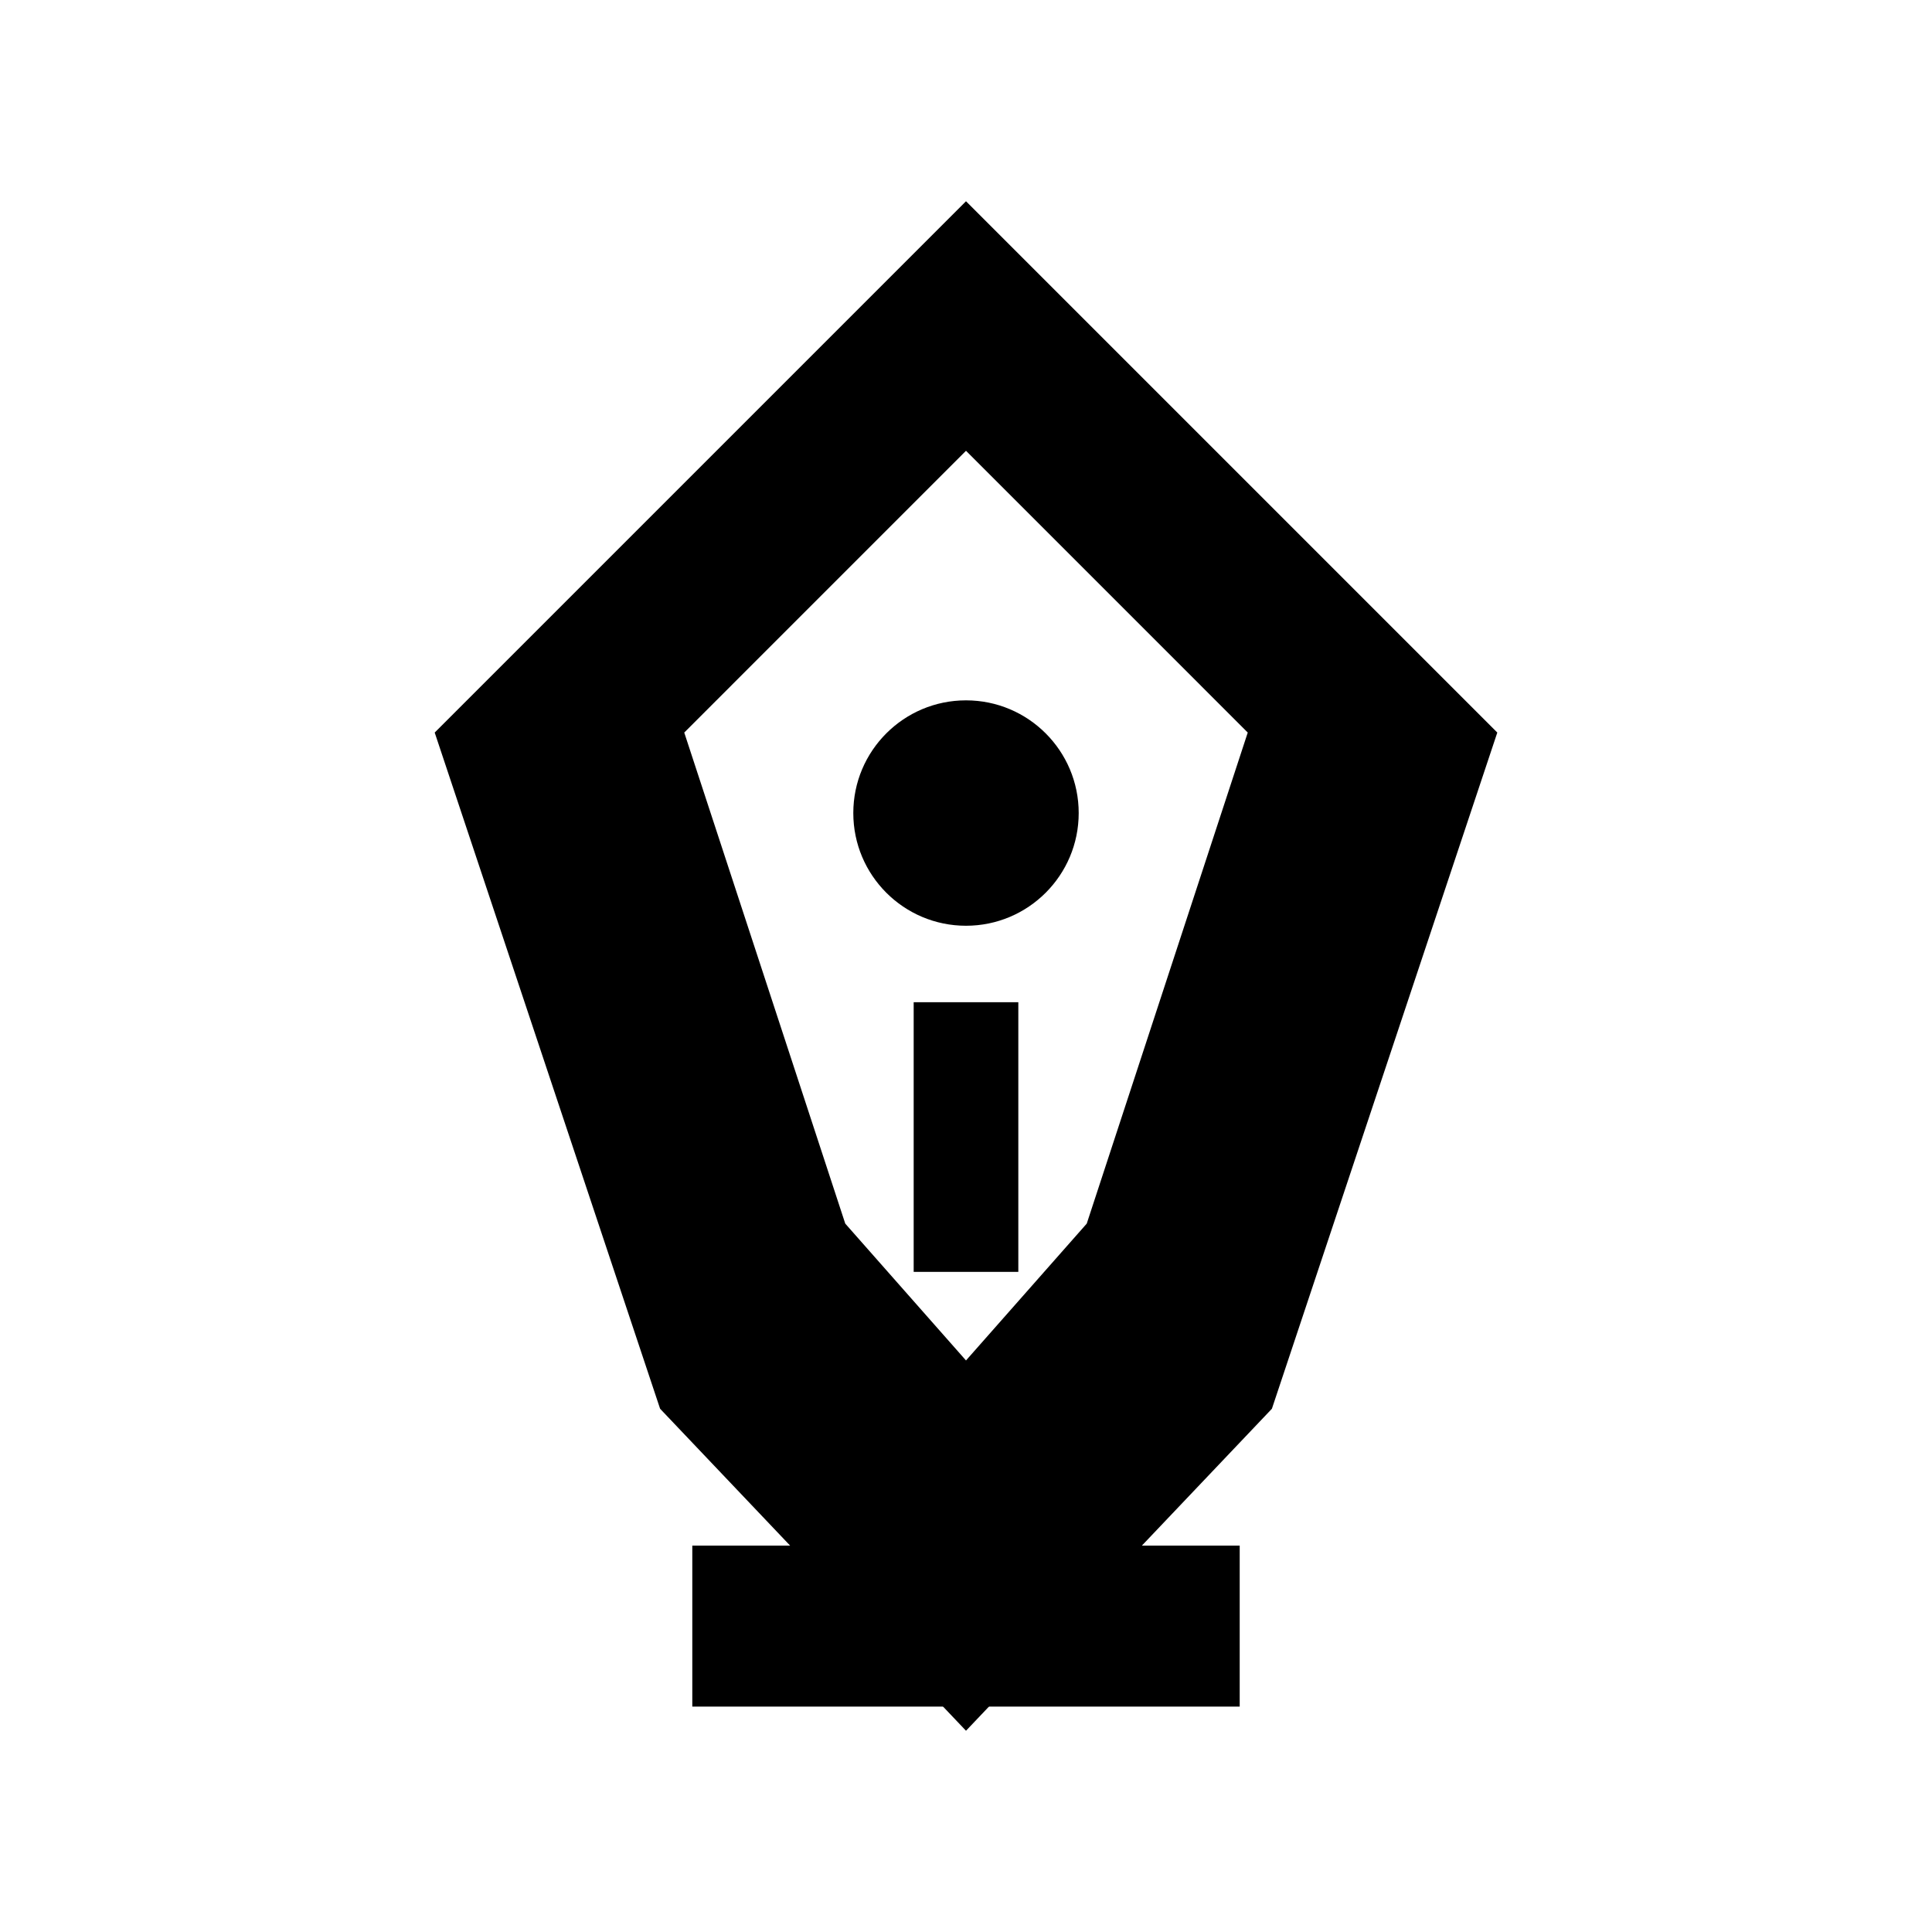
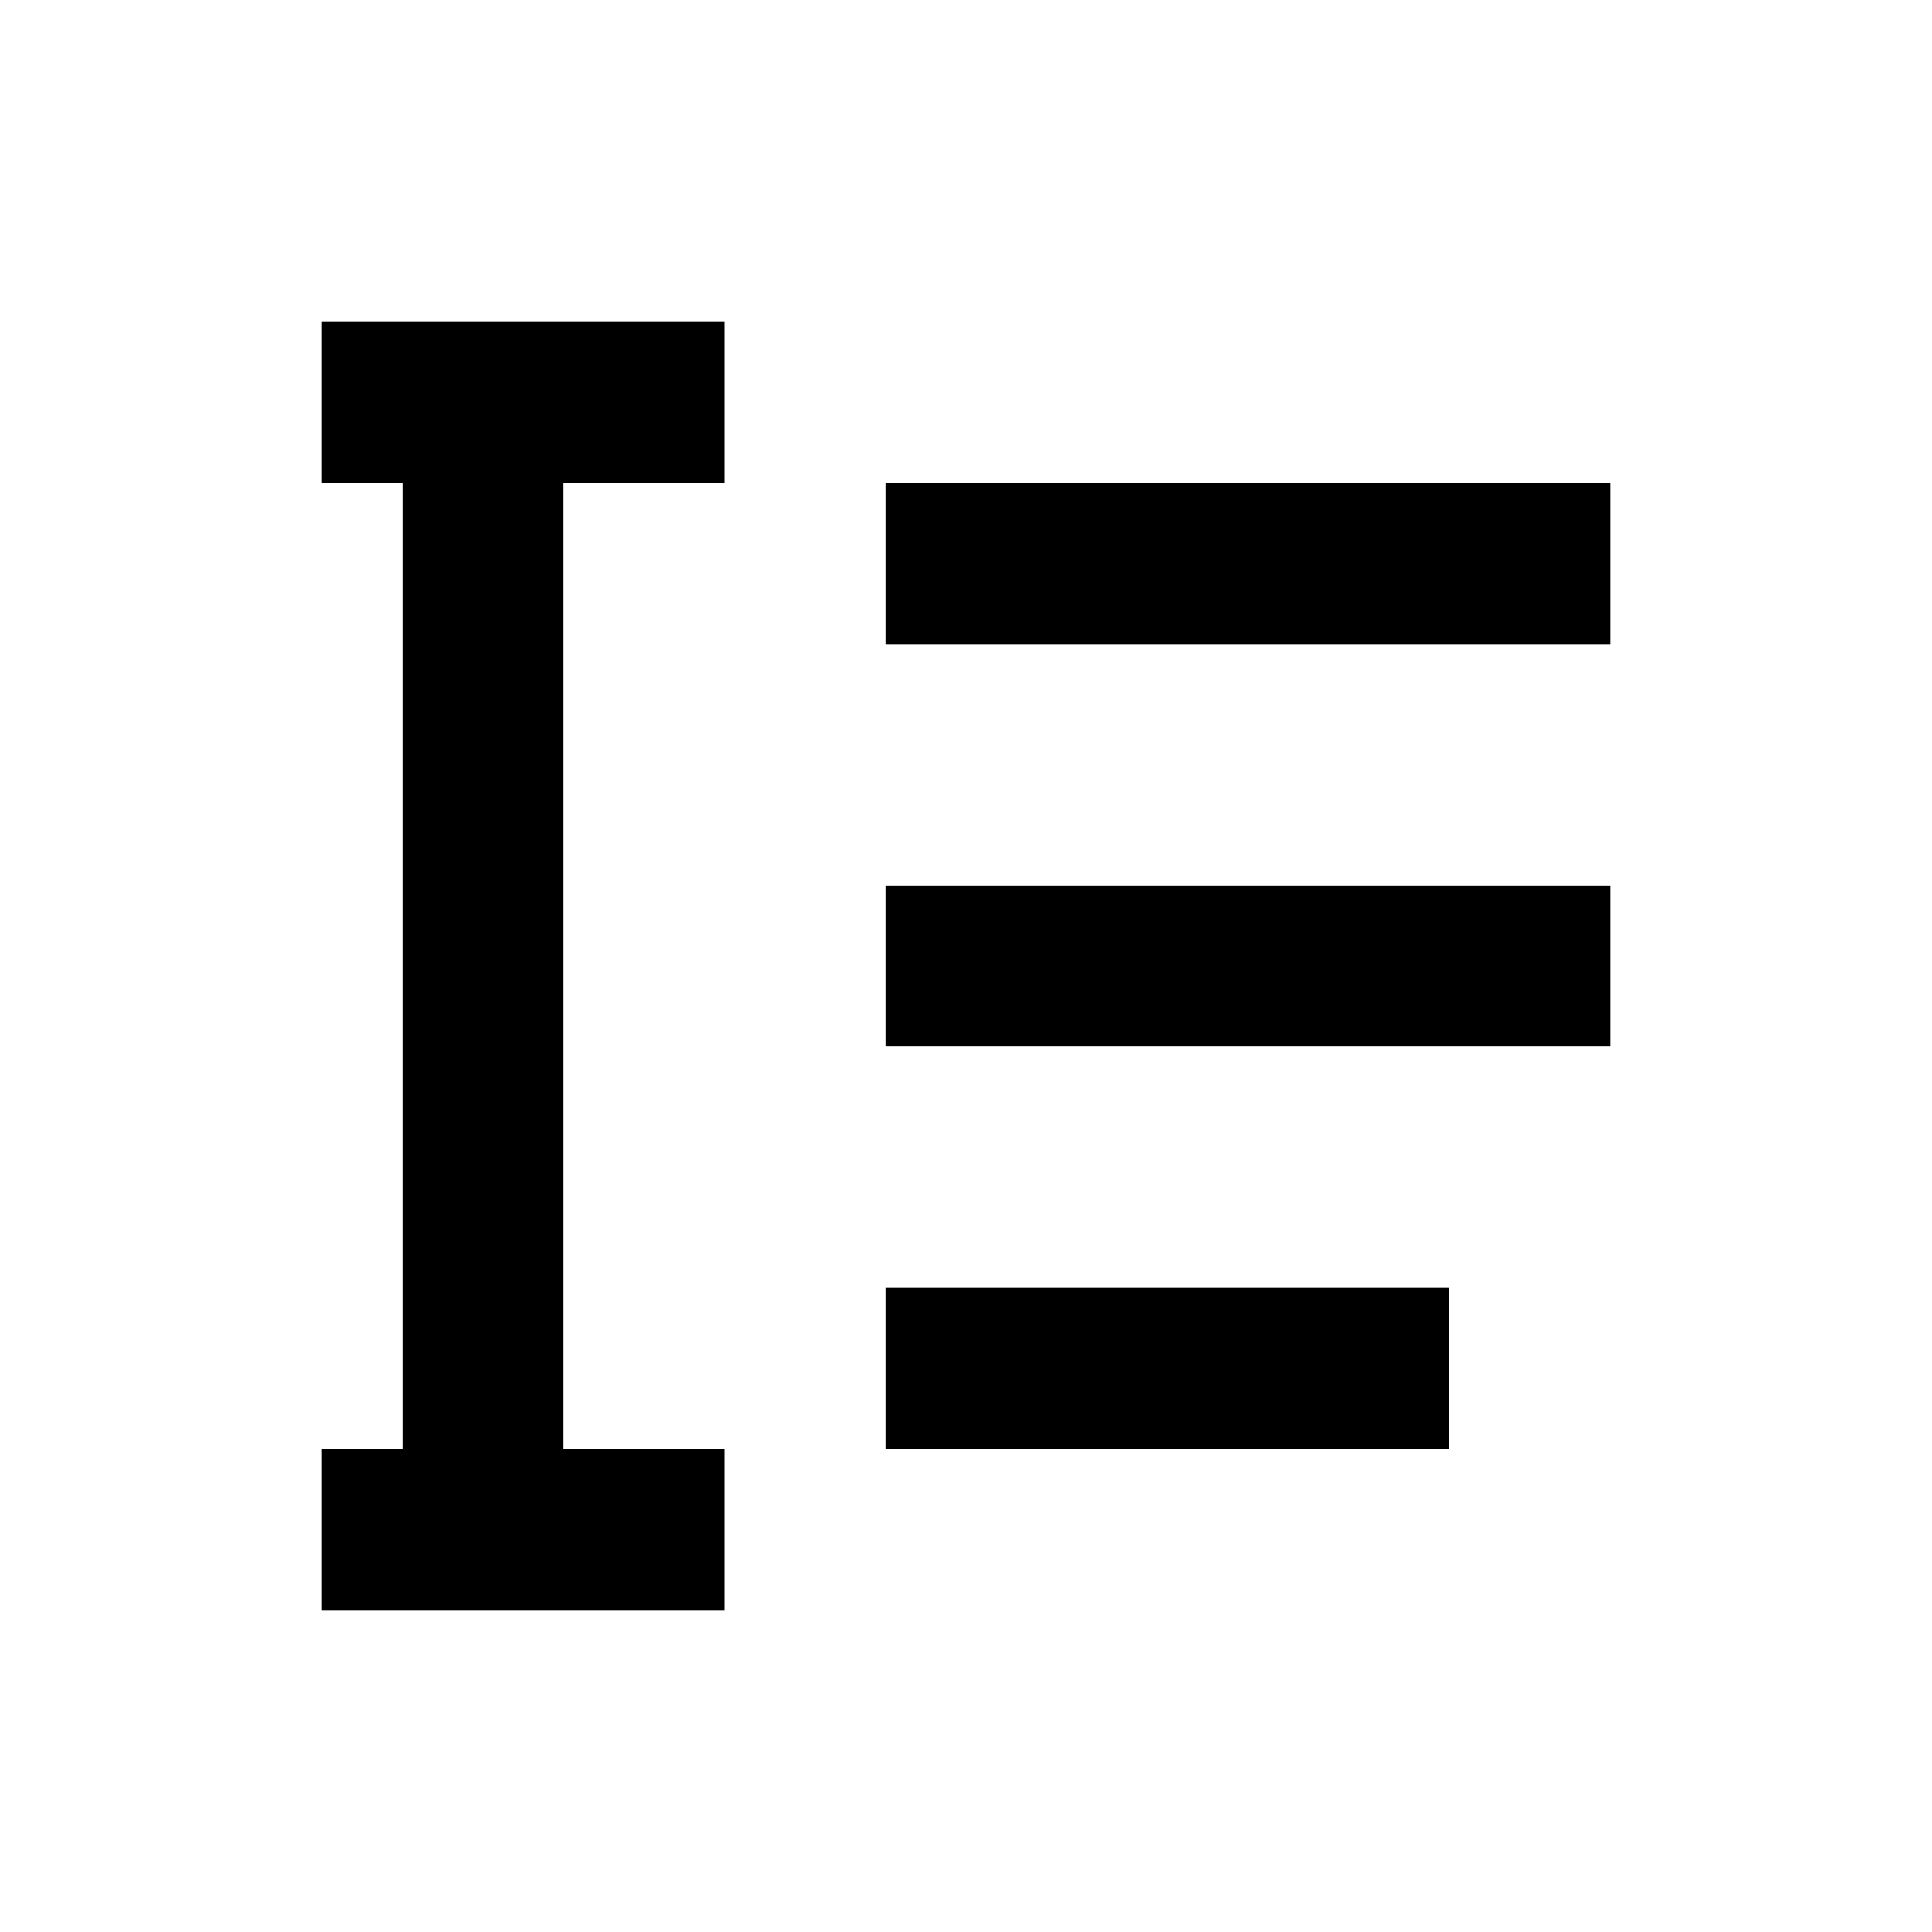
<svg xmlns="http://www.w3.org/2000/svg" viewBox="0 0 24 24">
-   <path fill="currentColor" fill-rule="evenodd" d="M12 2.5 5.4 9.1l2.8 8.4L12 21.5l3.8-4 2.8-8.4L12 2.5Zm0 3.1 3.5 3.5-2 6.1-1.5 1.7-1.5-1.7-2-6.1L12 5.6Zm0 3.1a1.4 1.4 0 1 0 0 2.8 1.4 1.4 0 0 0 0-2.8Zm-.65 3.75h1.3v3.35h-1.3v-3.35Z" clip-rule="evenodd" />
-   <path fill="currentColor" d="M8.6 19.2h6.8v2H8.6z" />
+   <path fill="currentColor" d="M4 4h5v2H7v12h2v2H4v-2h1V6H4V4Z" />
+   <path fill="currentColor" d="M11 6h9v2h-9V6Zm0 5h9v2h-9v-2Zm0 5h7v2h-7v-2Z" />
</svg>
